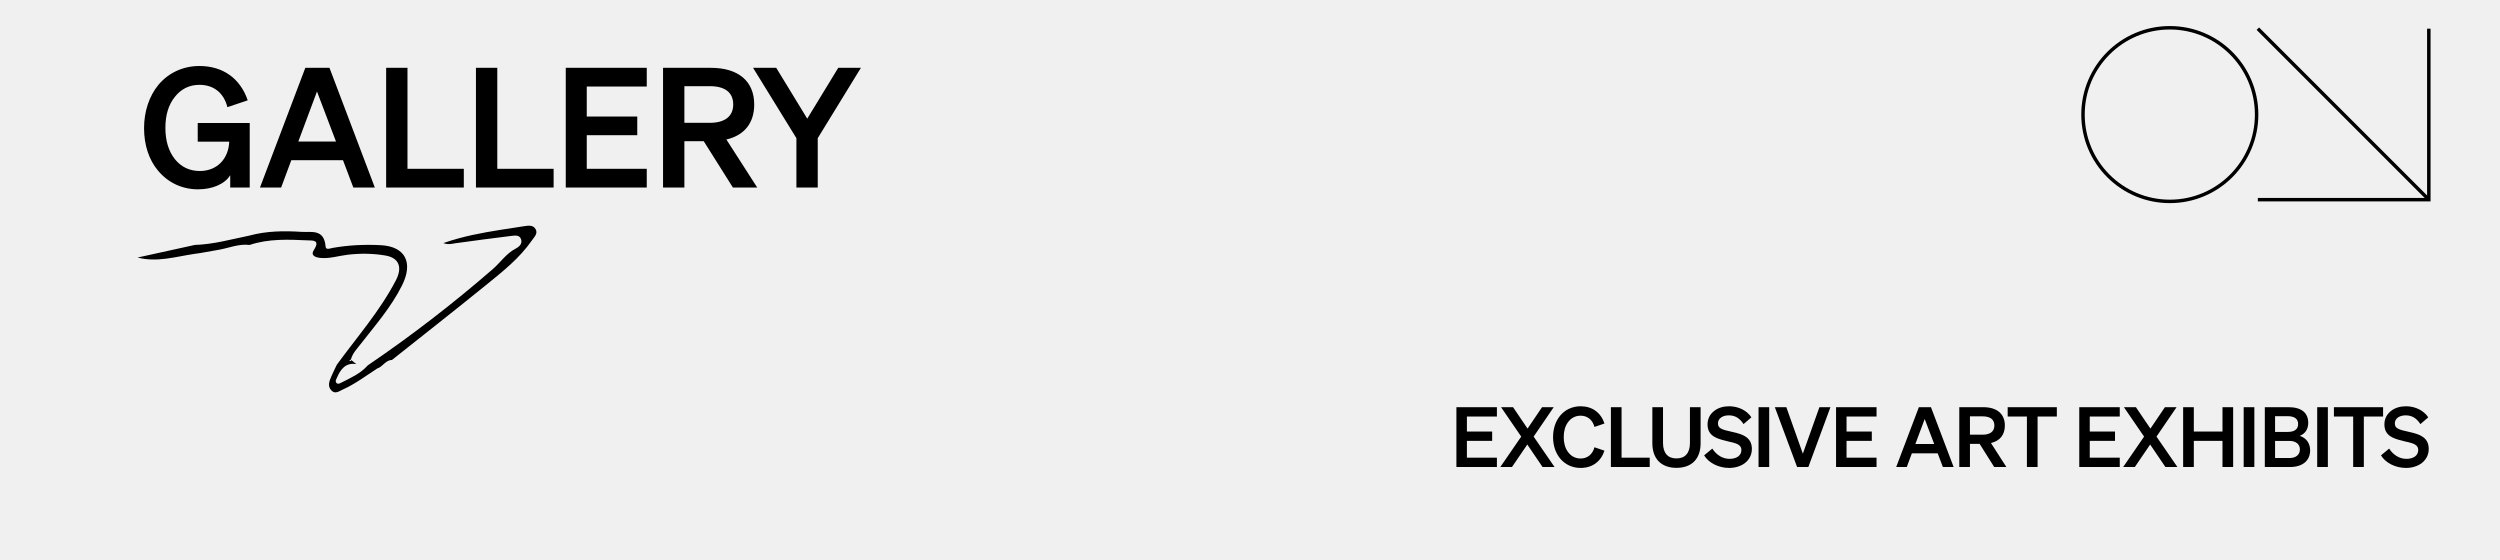
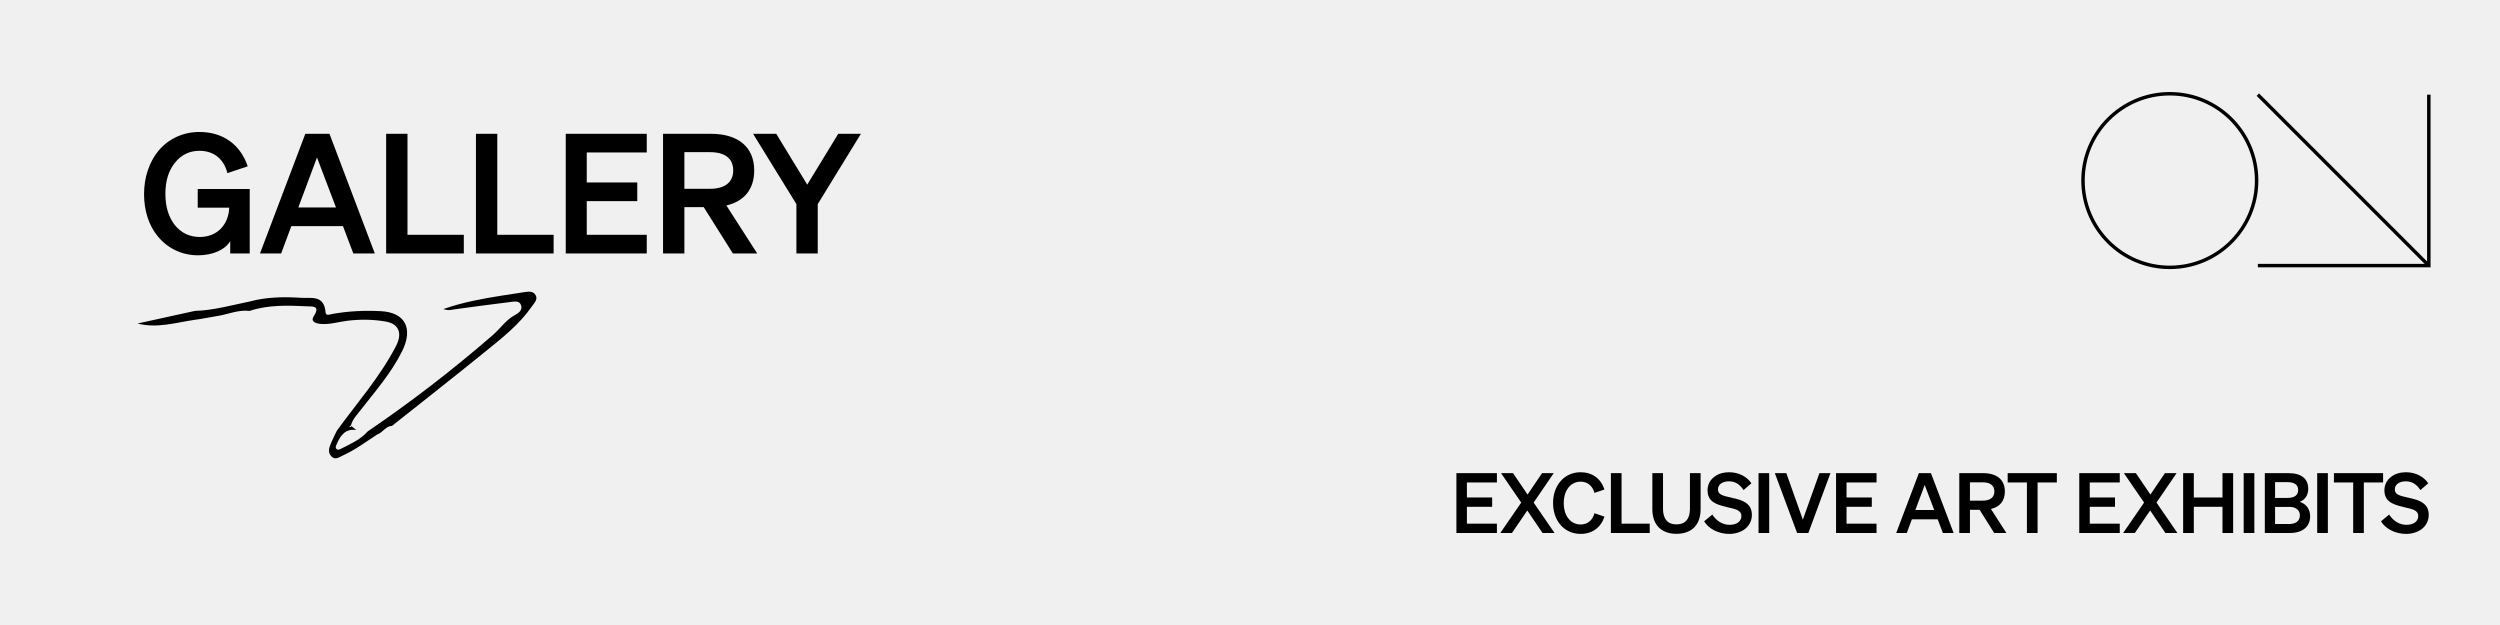
- <svg xmlns="http://www.w3.org/2000/svg" width="1440" height="322" viewBox="0 0 1440 322" fill="none">
-   <path d="M143.84 108H132.608V100.896C129.632 105.888 122.528 109.056 114.08 109.056C104.864 109.056 96.8 105.216 91.04 98.304C85.76 92.064 82.976 83.424 82.976 73.824C82.976 64.128 85.952 55.296 91.328 48.768C97.184 41.856 105.536 38.016 114.848 38.016C128.384 38.016 138.368 45.12 142.688 57.792L130.976 61.728C128.96 53.568 123.104 48.864 114.944 48.864C109.088 48.864 104.384 51.168 100.736 55.776C97.088 60.288 95.264 66.24 95.264 73.632C95.264 81.024 97.088 87.072 100.736 91.68C104.384 96.192 109.184 98.496 115.136 98.496C124.832 98.496 131.648 91.68 132.032 81.6H113.888V70.848H143.84V108ZM149.75 108L175.862 39.072H189.782L215.894 108H203.51L197.558 92.256H167.798L161.942 108H149.75ZM193.526 81.504L182.582 52.704L171.83 81.504H193.526ZM267.157 108H222.421V39.072H234.709V97.248H267.157V108ZM318.884 108H274.148V39.072H286.436V97.248H318.884V108ZM325.876 108V39.072H372.532V49.824H337.972V67.104H367.06V77.856H337.972V97.248H372.532V108H325.876ZM405.34 81.312H394.204V108H381.916V39.072H409.468C425.308 39.072 434.428 46.752 434.428 60.192C434.428 70.848 428.764 77.952 418.396 80.352L436.156 108H422.14L405.34 81.312ZM394.204 49.632V70.752H408.796C417.532 70.752 422.332 67.008 422.332 60.192C422.332 53.28 417.628 49.632 408.796 49.632H394.204ZM447.115 39.072L464.971 68.352L482.827 39.072H495.883L471.019 79.584V108H458.731V79.584L433.771 39.072H447.115Z" fill="black" />
-   <path d="M1299.81 66C1299.81 38.386 1277.42 16 1249.81 16C1222.2 16 1199.81 38.386 1199.81 66C1199.81 93.614 1222.2 116 1249.81 116C1277.42 116 1299.81 93.614 1299.81 66Z" stroke="black" stroke-width="2" stroke-miterlimit="10" />
+ <svg xmlns="http://www.w3.org/2000/svg" width="1440" height="360" viewBox="0 0 1440 360" fill="none">
+   <path d="M143.84 146H132.608V138.896C129.632 143.888 122.528 147.056 114.08 147.056C104.864 147.056 96.8 143.216 91.04 136.304C85.76 130.064 82.976 121.424 82.976 111.824C82.976 102.128 85.952 93.296 91.328 86.768C97.184 79.856 105.536 76.016 114.848 76.016C128.384 76.016 138.368 83.12 142.688 95.792L130.976 99.728C128.96 91.568 123.104 86.864 114.944 86.864C109.088 86.864 104.384 89.168 100.736 93.776C97.088 98.288 95.264 104.24 95.264 111.632C95.264 119.024 97.088 125.072 100.736 129.68C104.384 134.192 109.184 136.496 115.136 136.496C124.832 136.496 131.648 129.68 132.032 119.6H113.888V108.848H143.84V146ZM149.75 146L175.862 77.072H189.782L215.894 146H203.51L197.558 130.256H167.798L161.942 146H149.75ZM193.526 119.504L182.582 90.704L171.83 119.504H193.526ZM267.157 146H222.421V77.072H234.709V135.248H267.157V146ZM318.884 146H274.148V77.072H286.436V135.248H318.884V146ZM325.876 146V77.072H372.532V87.824H337.972V105.104H367.06V115.856H337.972V135.248H372.532V146H325.876ZM405.34 119.312H394.204V146H381.916V77.072H409.468C425.308 77.072 434.428 84.752 434.428 98.192C434.428 108.848 428.764 115.952 418.396 118.352L436.156 146H422.14L405.34 119.312ZM394.204 87.632V108.752H408.796C417.532 108.752 422.332 105.008 422.332 98.192C422.332 91.28 417.628 87.632 408.796 87.632H394.204ZM447.115 77.072L464.971 106.352L482.827 77.072H495.883L471.019 117.584V146H458.731V117.584L433.771 77.072H447.115Z" fill="black" />
+   <path d="M1299.81 104C1299.81 76.386 1277.42 54 1249.81 54C1222.2 54 1199.81 76.386 1199.81 104C1199.81 131.614 1222.2 154 1249.81 154C1277.42 154 1299.81 131.614 1299.81 104Z" stroke="black" stroke-width="2" stroke-miterlimit="10" />
  <g clip-path="url(#clip0_6925_2464)">
-     <path d="M1399 115L1300.52 16.52" stroke="black" stroke-width="2" stroke-miterlimit="10" />
-     <path d="M1399 16.52V115H1300.52" stroke="black" stroke-width="2" stroke-miterlimit="10" />
+     <path d="M1399 153L1300.52 54.52" stroke="black" stroke-width="2" stroke-miterlimit="10" />
+     <path d="M1399 54.52V153H1300.52" stroke="black" stroke-width="2" stroke-miterlimit="10" />
  </g>
-   <path d="M838.891 269V234.536H862.219V239.912H844.939V248.552H859.483V253.928H844.939V263.624H862.219V269H838.891ZM888.223 234.536H894.943L883.375 251.48L895.423 269H888.511L879.727 256.04L870.895 269H864.175L876.223 251.48L864.607 234.536H871.519L879.871 246.872L888.223 234.536ZM903.009 243.416C901.473 245.576 900.705 248.504 900.705 251.768C900.705 255.032 901.473 257.96 903.009 260.12C904.737 262.664 907.377 264.104 910.401 264.104C914.385 264.104 917.313 261.704 918.417 257.624L924.177 259.592C922.065 265.928 917.121 269.528 910.401 269.528C905.745 269.528 901.569 267.608 898.689 264.152C896.001 260.936 894.561 256.616 894.561 251.768C894.561 246.92 896.001 242.6 898.689 239.384C901.569 235.928 905.745 234.008 910.401 234.008C917.121 234.008 922.065 237.608 924.177 243.944L918.417 245.912C917.313 241.832 914.385 239.432 910.401 239.432C907.377 239.432 904.737 240.872 903.009 243.416ZM950.241 269H927.873V234.536H934.017V263.624H950.241V269ZM965.627 269.48C956.939 269.48 951.755 264.296 951.755 255.32V234.536H957.899V255.128C957.899 260.936 960.635 264.056 965.627 264.056C970.667 264.056 973.403 260.936 973.403 255.128V234.536H979.547V255.32C979.547 264.344 974.411 269.48 965.627 269.48ZM996.029 269.528C993.005 269.528 990.173 268.856 987.533 267.56C984.893 266.216 982.877 264.44 981.581 262.28L986.285 258.392C988.733 262.184 992.333 264.296 996.221 264.296C1000.4 264.296 1003.04 262.328 1003.04 259.208C1003.04 257.864 1002.51 256.904 1001.36 256.184C1000.59 255.656 999.581 255.272 997.901 254.84L995.981 254.408C995.165 254.168 994.589 254.024 994.301 253.976C990.269 253.016 988.445 252.248 986.909 251.24C984.653 249.704 983.549 247.496 983.549 244.472C983.549 241.256 984.893 238.568 987.437 236.648C989.597 234.92 992.669 234.008 995.981 234.008C1001.4 234.008 1006.3 236.504 1008.8 240.392L1004.28 244.28C1002.03 240.824 999.389 239.24 995.789 239.24C992.093 239.24 989.549 241.112 989.549 243.848C989.549 245.528 990.317 246.536 992.237 247.304C993.053 247.64 994.013 247.928 996.845 248.552C999.437 249.128 1001.26 249.608 1002.32 249.992C1003.42 250.376 1004.33 250.808 1005.1 251.288C1007.79 252.872 1009.08 255.272 1009.08 258.584C1009.08 261.896 1007.64 264.728 1005 266.792C1002.65 268.52 999.485 269.528 996.029 269.528ZM1012.92 234.536H1019.06V269H1012.92V234.536ZM1054.33 234.536L1041.61 269H1035.13L1022.31 234.536H1028.93L1038.44 261.32L1047.99 234.536H1054.33ZM1057.57 269V234.536H1080.89V239.912H1063.61V248.552H1078.16V253.928H1063.61V263.624H1080.89V269H1057.57ZM1092.21 269L1105.27 234.536H1112.23L1125.29 269H1119.09L1116.12 261.128H1101.24L1098.31 269H1092.21ZM1114.1 255.752L1108.63 241.352L1103.25 255.752H1114.1ZM1140.26 255.656H1134.69V269H1128.55V234.536H1142.32C1150.24 234.536 1154.8 238.376 1154.8 245.096C1154.8 250.424 1151.97 253.976 1146.79 255.176L1155.67 269H1148.66L1140.26 255.656ZM1134.69 239.816V250.376H1141.99C1146.36 250.376 1148.76 248.504 1148.76 245.096C1148.76 241.64 1146.4 239.816 1141.99 239.816H1134.69ZM1184.74 234.536V239.912H1173.65V269H1167.5V239.912H1156.42V234.536H1184.74ZM1197.66 269V234.536H1220.98V239.912H1203.7V248.552H1218.25V253.928H1203.7V263.624H1220.98V269H1197.66ZM1246.99 234.536H1253.71L1242.14 251.48L1254.19 269H1247.28L1238.49 256.04L1229.66 269H1222.94L1234.99 251.48L1223.37 234.536H1230.28L1238.64 246.872L1246.99 234.536ZM1280.15 248.552V234.536H1286.29V269H1280.15V253.928H1263.64V269H1257.49V234.536H1263.64V248.552H1280.15ZM1292.36 234.536H1298.5V269H1292.36V234.536ZM1319.08 269H1304.53V234.536H1318.21C1325.56 234.536 1329.54 237.704 1329.54 243.608C1329.54 247.208 1327.76 249.848 1324.64 251.048C1328.44 252.248 1330.64 255.368 1330.64 259.4C1330.64 265.352 1326.23 269 1319.08 269ZM1310.44 239.72V248.792H1317.64C1321.62 248.792 1323.73 247.256 1323.73 244.232C1323.73 241.304 1321.67 239.72 1317.64 239.72H1310.44ZM1318.74 253.976H1310.44V263.816H1318.74C1322.44 263.816 1324.74 261.944 1324.74 258.872C1324.74 255.848 1322.44 253.976 1318.74 253.976ZM1334.71 234.536H1340.85V269H1334.71V234.536ZM1372.66 234.536V239.912H1361.57V269H1355.43V239.912H1344.34V234.536H1372.66ZM1385.9 269.528C1382.87 269.528 1380.04 268.856 1377.4 267.56C1374.76 266.216 1372.74 264.44 1371.45 262.28L1376.15 258.392C1378.6 262.184 1382.2 264.296 1386.09 264.296C1390.26 264.296 1392.9 262.328 1392.9 259.208C1392.9 257.864 1392.38 256.904 1391.22 256.184C1390.46 255.656 1389.45 255.272 1387.77 254.84L1385.85 254.408C1385.03 254.168 1384.46 254.024 1384.17 253.976C1380.14 253.016 1378.31 252.248 1376.78 251.24C1374.52 249.704 1373.42 247.496 1373.42 244.472C1373.42 241.256 1374.76 238.568 1377.3 236.648C1379.46 234.92 1382.54 234.008 1385.85 234.008C1391.27 234.008 1396.17 236.504 1398.66 240.392L1394.15 244.28C1391.9 240.824 1389.26 239.24 1385.66 239.24C1381.96 239.24 1379.42 241.112 1379.42 243.848C1379.42 245.528 1380.18 246.536 1382.1 247.304C1382.92 247.64 1383.88 247.928 1386.71 248.552C1389.3 249.128 1391.13 249.608 1392.18 249.992C1393.29 250.376 1394.2 250.808 1394.97 251.288C1397.66 252.872 1398.95 255.272 1398.95 258.584C1398.95 261.896 1397.51 264.728 1394.87 266.792C1392.52 268.52 1389.35 269.528 1385.9 269.528Z" fill="black" />
-   <path d="M225.74 207.361C222.117 207.38 220.445 211.261 217.305 212.243C210.779 216.461 204.536 221.201 197.459 224.365C195.363 225.302 193.125 227.177 190.947 224.96C188.477 222.451 189.689 219.522 190.842 216.817C191.808 214.547 192.938 212.355 193.996 210.124C205.616 194.125 218.722 179.333 228.032 161.459C231.937 153.956 229.832 148.517 222.04 147.184C214.785 145.944 207.516 145.871 200.189 146.74C194.902 147.365 189.712 149.147 184.316 148.532C181.824 148.249 178.698 147.248 180.762 144.045C184.635 138.04 180.092 138.582 177.276 138.45C166.02 137.933 154.732 137.44 143.754 141.092C137.365 140.281 131.437 143.054 125.28 144.006C120.864 144.69 116.458 145.705 111.996 146.237C101.164 147.834 90.469 151.256 79.204 148.341C90.218 145.92 101.233 143.503 112.243 141.082C122.956 140.764 133.278 137.816 143.722 135.687C153.598 132.997 163.7 132.909 173.726 133.554C179.208 133.905 186.759 131.708 187.538 141.985C187.707 144.197 190.136 143.054 191.594 142.795C200.79 141.179 210.05 140.745 219.337 141.228C233.359 141.956 238.217 151.119 231.559 164.423C225.266 177.004 216.152 187.364 207.699 198.226C205.552 200.985 203.082 203.465 202.13 207.068C201.829 207.263 201.528 207.458 201.228 207.653C201.761 208.449 202.057 207.697 202.426 207.444C203.36 208.2 204.299 208.952 205.242 209.709C199.295 208.747 196.215 212.453 194.05 217.632C193.663 218.555 192.934 219.531 193.745 220.503C194.561 221.475 195.595 220.903 196.443 220.474C201.888 217.696 207.548 215.284 211.832 210.456C236.85 193.456 260.852 174.968 283.878 154.981C288.271 151.168 291.603 146.027 296.884 143.293C298.753 142.327 301.013 140.594 300.17 137.908C299.299 135.14 296.542 135.638 294.473 135.892C283.673 137.205 272.891 138.66 262.114 140.144C260.227 140.403 258.391 141.101 255.37 140.013C266.894 136.014 277.699 134.076 288.549 132.348C293.043 131.63 297.536 130.913 302.043 130.263C304.412 129.921 307.096 129.482 308.523 132.031C309.899 134.491 307.867 136.332 306.586 138.187C299.195 148.898 289.247 156.641 279.513 164.54C261.708 178.986 243.676 193.1 225.74 207.356V207.361Z" fill="black" />
+   <path d="M838.891 307V272.536H862.219V277.912H844.939V286.552H859.483V291.928H844.939V301.624H862.219V307H838.891ZM888.223 272.536H894.943L883.375 289.48L895.423 307H888.511L879.727 294.04L870.895 307H864.175L876.223 289.48L864.607 272.536H871.519L879.871 284.872L888.223 272.536ZM903.009 281.416C901.473 283.576 900.705 286.504 900.705 289.768C900.705 293.032 901.473 295.96 903.009 298.12C904.737 300.664 907.377 302.104 910.401 302.104C914.385 302.104 917.313 299.704 918.417 295.624L924.177 297.592C922.065 303.928 917.121 307.528 910.401 307.528C905.745 307.528 901.569 305.608 898.689 302.152C896.001 298.936 894.561 294.616 894.561 289.768C894.561 284.92 896.001 280.6 898.689 277.384C901.569 273.928 905.745 272.008 910.401 272.008C917.121 272.008 922.065 275.608 924.177 281.944L918.417 283.912C917.313 279.832 914.385 277.432 910.401 277.432C907.377 277.432 904.737 278.872 903.009 281.416ZM950.241 307H927.873V272.536H934.017V301.624H950.241V307ZM965.627 307.48C956.939 307.48 951.755 302.296 951.755 293.32V272.536H957.899V293.128C957.899 298.936 960.635 302.056 965.627 302.056C970.667 302.056 973.403 298.936 973.403 293.128V272.536H979.547V293.32C979.547 302.344 974.411 307.48 965.627 307.48ZM996.029 307.528C993.005 307.528 990.173 306.856 987.533 305.56C984.893 304.216 982.877 302.44 981.581 300.28L986.285 296.392C988.733 300.184 992.333 302.296 996.221 302.296C1000.4 302.296 1003.04 300.328 1003.04 297.208C1003.04 295.864 1002.51 294.904 1001.36 294.184C1000.59 293.656 999.581 293.272 997.901 292.84L995.981 292.408C995.165 292.168 994.589 292.024 994.301 291.976C990.269 291.016 988.445 290.248 986.909 289.24C984.653 287.704 983.549 285.496 983.549 282.472C983.549 279.256 984.893 276.568 987.437 274.648C989.597 272.92 992.669 272.008 995.981 272.008C1001.4 272.008 1006.3 274.504 1008.8 278.392L1004.28 282.28C1002.03 278.824 999.389 277.24 995.789 277.24C992.093 277.24 989.549 279.112 989.549 281.848C989.549 283.528 990.317 284.536 992.237 285.304C993.053 285.64 994.013 285.928 996.845 286.552C999.437 287.128 1001.26 287.608 1002.32 287.992C1003.42 288.376 1004.33 288.808 1005.1 289.288C1007.79 290.872 1009.08 293.272 1009.08 296.584C1009.08 299.896 1007.64 302.728 1005 304.792C1002.65 306.52 999.485 307.528 996.029 307.528ZM1012.92 272.536H1019.06V307H1012.92V272.536ZM1054.33 272.536L1041.61 307H1035.13L1022.31 272.536H1028.93L1038.44 299.32L1047.99 272.536H1054.33ZM1057.57 307V272.536H1080.89V277.912H1063.61V286.552H1078.16V291.928H1063.61V301.624H1080.89V307H1057.57ZM1092.21 307L1105.27 272.536H1112.23L1125.29 307H1119.09L1116.12 299.128H1101.24L1098.31 307H1092.21ZM1114.1 293.752L1108.63 279.352L1103.25 293.752H1114.1ZM1140.26 293.656H1134.69V307H1128.55V272.536H1142.32C1150.24 272.536 1154.8 276.376 1154.8 283.096C1154.8 288.424 1151.97 291.976 1146.79 293.176L1155.67 307H1148.66L1140.26 293.656ZM1134.69 277.816V288.376H1141.99C1146.36 288.376 1148.76 286.504 1148.76 283.096C1148.76 279.64 1146.4 277.816 1141.99 277.816H1134.69ZM1184.74 272.536V277.912H1173.65V307H1167.5V277.912H1156.42V272.536H1184.74ZM1197.66 307V272.536H1220.98V277.912H1203.7V286.552H1218.25V291.928H1203.7V301.624H1220.98V307H1197.66ZM1246.99 272.536H1253.71L1242.14 289.48L1254.19 307H1247.28L1238.49 294.04L1229.66 307H1222.94L1234.99 289.48L1223.37 272.536H1230.28L1238.64 284.872L1246.99 272.536ZM1280.15 286.552V272.536H1286.29V307H1280.15V291.928H1263.64V307H1257.49V272.536H1263.64V286.552H1280.15ZM1292.36 272.536H1298.5V307H1292.36V272.536ZM1319.08 307H1304.53V272.536H1318.21C1325.56 272.536 1329.54 275.704 1329.54 281.608C1329.54 285.208 1327.76 287.848 1324.64 289.048C1328.44 290.248 1330.64 293.368 1330.64 297.4C1330.64 303.352 1326.23 307 1319.08 307ZM1310.44 277.72V286.792H1317.64C1321.62 286.792 1323.73 285.256 1323.73 282.232C1323.73 279.304 1321.67 277.72 1317.64 277.72H1310.44ZM1318.74 291.976H1310.44V301.816H1318.74C1322.44 301.816 1324.74 299.944 1324.74 296.872C1324.74 293.848 1322.44 291.976 1318.74 291.976ZM1334.71 272.536H1340.85V307H1334.71V272.536ZM1372.66 272.536V277.912H1361.57V307H1355.43V277.912H1344.34V272.536H1372.66ZM1385.9 307.528C1382.87 307.528 1380.04 306.856 1377.4 305.56C1374.76 304.216 1372.74 302.44 1371.45 300.28L1376.15 296.392C1378.6 300.184 1382.2 302.296 1386.09 302.296C1390.26 302.296 1392.9 300.328 1392.9 297.208C1392.9 295.864 1392.38 294.904 1391.22 294.184C1390.46 293.656 1389.45 293.272 1387.77 292.84L1385.85 292.408C1385.03 292.168 1384.46 292.024 1384.17 291.976C1380.14 291.016 1378.31 290.248 1376.78 289.24C1374.52 287.704 1373.42 285.496 1373.42 282.472C1373.42 279.256 1374.76 276.568 1377.3 274.648C1379.46 272.92 1382.54 272.008 1385.85 272.008C1391.27 272.008 1396.17 274.504 1398.66 278.392L1394.15 282.28C1391.9 278.824 1389.26 277.24 1385.66 277.24C1381.96 277.24 1379.42 279.112 1379.42 281.848C1379.42 283.528 1380.18 284.536 1382.1 285.304C1382.92 285.64 1383.88 285.928 1386.71 286.552C1389.3 287.128 1391.13 287.608 1392.18 287.992C1393.29 288.376 1394.2 288.808 1394.97 289.288C1397.66 290.872 1398.95 293.272 1398.95 296.584C1398.95 299.896 1397.51 302.728 1394.87 304.792C1392.52 306.52 1389.35 307.528 1385.9 307.528Z" fill="black" />
+   <path d="M225.74 245.361C222.117 245.38 220.445 249.261 217.305 250.243C210.779 254.461 204.536 259.201 197.459 262.365C195.363 263.302 193.125 265.177 190.947 262.96C188.477 260.451 189.689 257.522 190.842 254.817C191.808 252.547 192.938 250.355 193.996 248.124C205.616 232.125 218.722 217.333 228.032 199.459C231.937 191.956 229.832 186.517 222.04 185.184C214.785 183.944 207.516 183.871 200.189 184.74C194.902 185.365 189.712 187.147 184.316 186.532C181.824 186.249 178.698 185.248 180.762 182.045C184.635 176.04 180.092 176.582 177.276 176.45C166.02 175.933 154.732 175.44 143.754 179.092C137.365 178.281 131.437 181.054 125.28 182.006C120.864 182.69 116.458 183.705 111.996 184.237C101.164 185.834 90.469 189.256 79.204 186.341C90.218 183.92 101.233 181.503 112.243 179.082C122.956 178.764 133.278 175.816 143.722 173.687C153.598 170.997 163.7 170.909 173.726 171.554C179.208 171.905 186.759 169.708 187.538 179.985C187.707 182.197 190.136 181.054 191.594 180.795C200.79 179.179 210.05 178.745 219.337 179.228C233.359 179.956 238.217 189.119 231.559 202.423C225.266 215.004 216.152 225.364 207.699 236.226C205.552 238.985 203.082 241.465 202.13 245.068C201.829 245.263 201.528 245.458 201.228 245.653C201.761 246.449 202.057 245.697 202.426 245.444C203.36 246.2 204.299 246.952 205.242 247.709C199.295 246.747 196.215 250.453 194.05 255.632C193.663 256.555 192.934 257.531 193.745 258.503C194.561 259.475 195.595 258.903 196.443 258.474C201.888 255.696 207.548 253.284 211.832 248.456C236.85 231.456 260.852 212.968 283.878 192.981C288.271 189.168 291.603 184.027 296.884 181.293C298.753 180.327 301.013 178.594 300.17 175.908C299.299 173.14 296.542 173.638 294.473 173.892C283.673 175.205 272.891 176.66 262.114 178.144C260.227 178.403 258.391 179.101 255.37 178.013C266.894 174.014 277.699 172.076 288.549 170.348C293.043 169.63 297.536 168.913 302.043 168.263C304.412 167.921 307.096 167.482 308.523 170.031C309.899 172.491 307.867 174.332 306.586 176.187C299.195 186.898 289.247 194.641 279.513 202.54C261.708 216.986 243.676 231.1 225.74 245.356V245.361Z" fill="black" />
  <defs>
    <clipPath id="clip0_6925_2464">
-       <rect width="100.19" height="100.19" fill="white" transform="translate(1299.81 15.8101)" />
+       <rect width="100.19" height="100.19" fill="white" transform="translate(1299.81 53.8101)" />
    </clipPath>
  </defs>
</svg>
